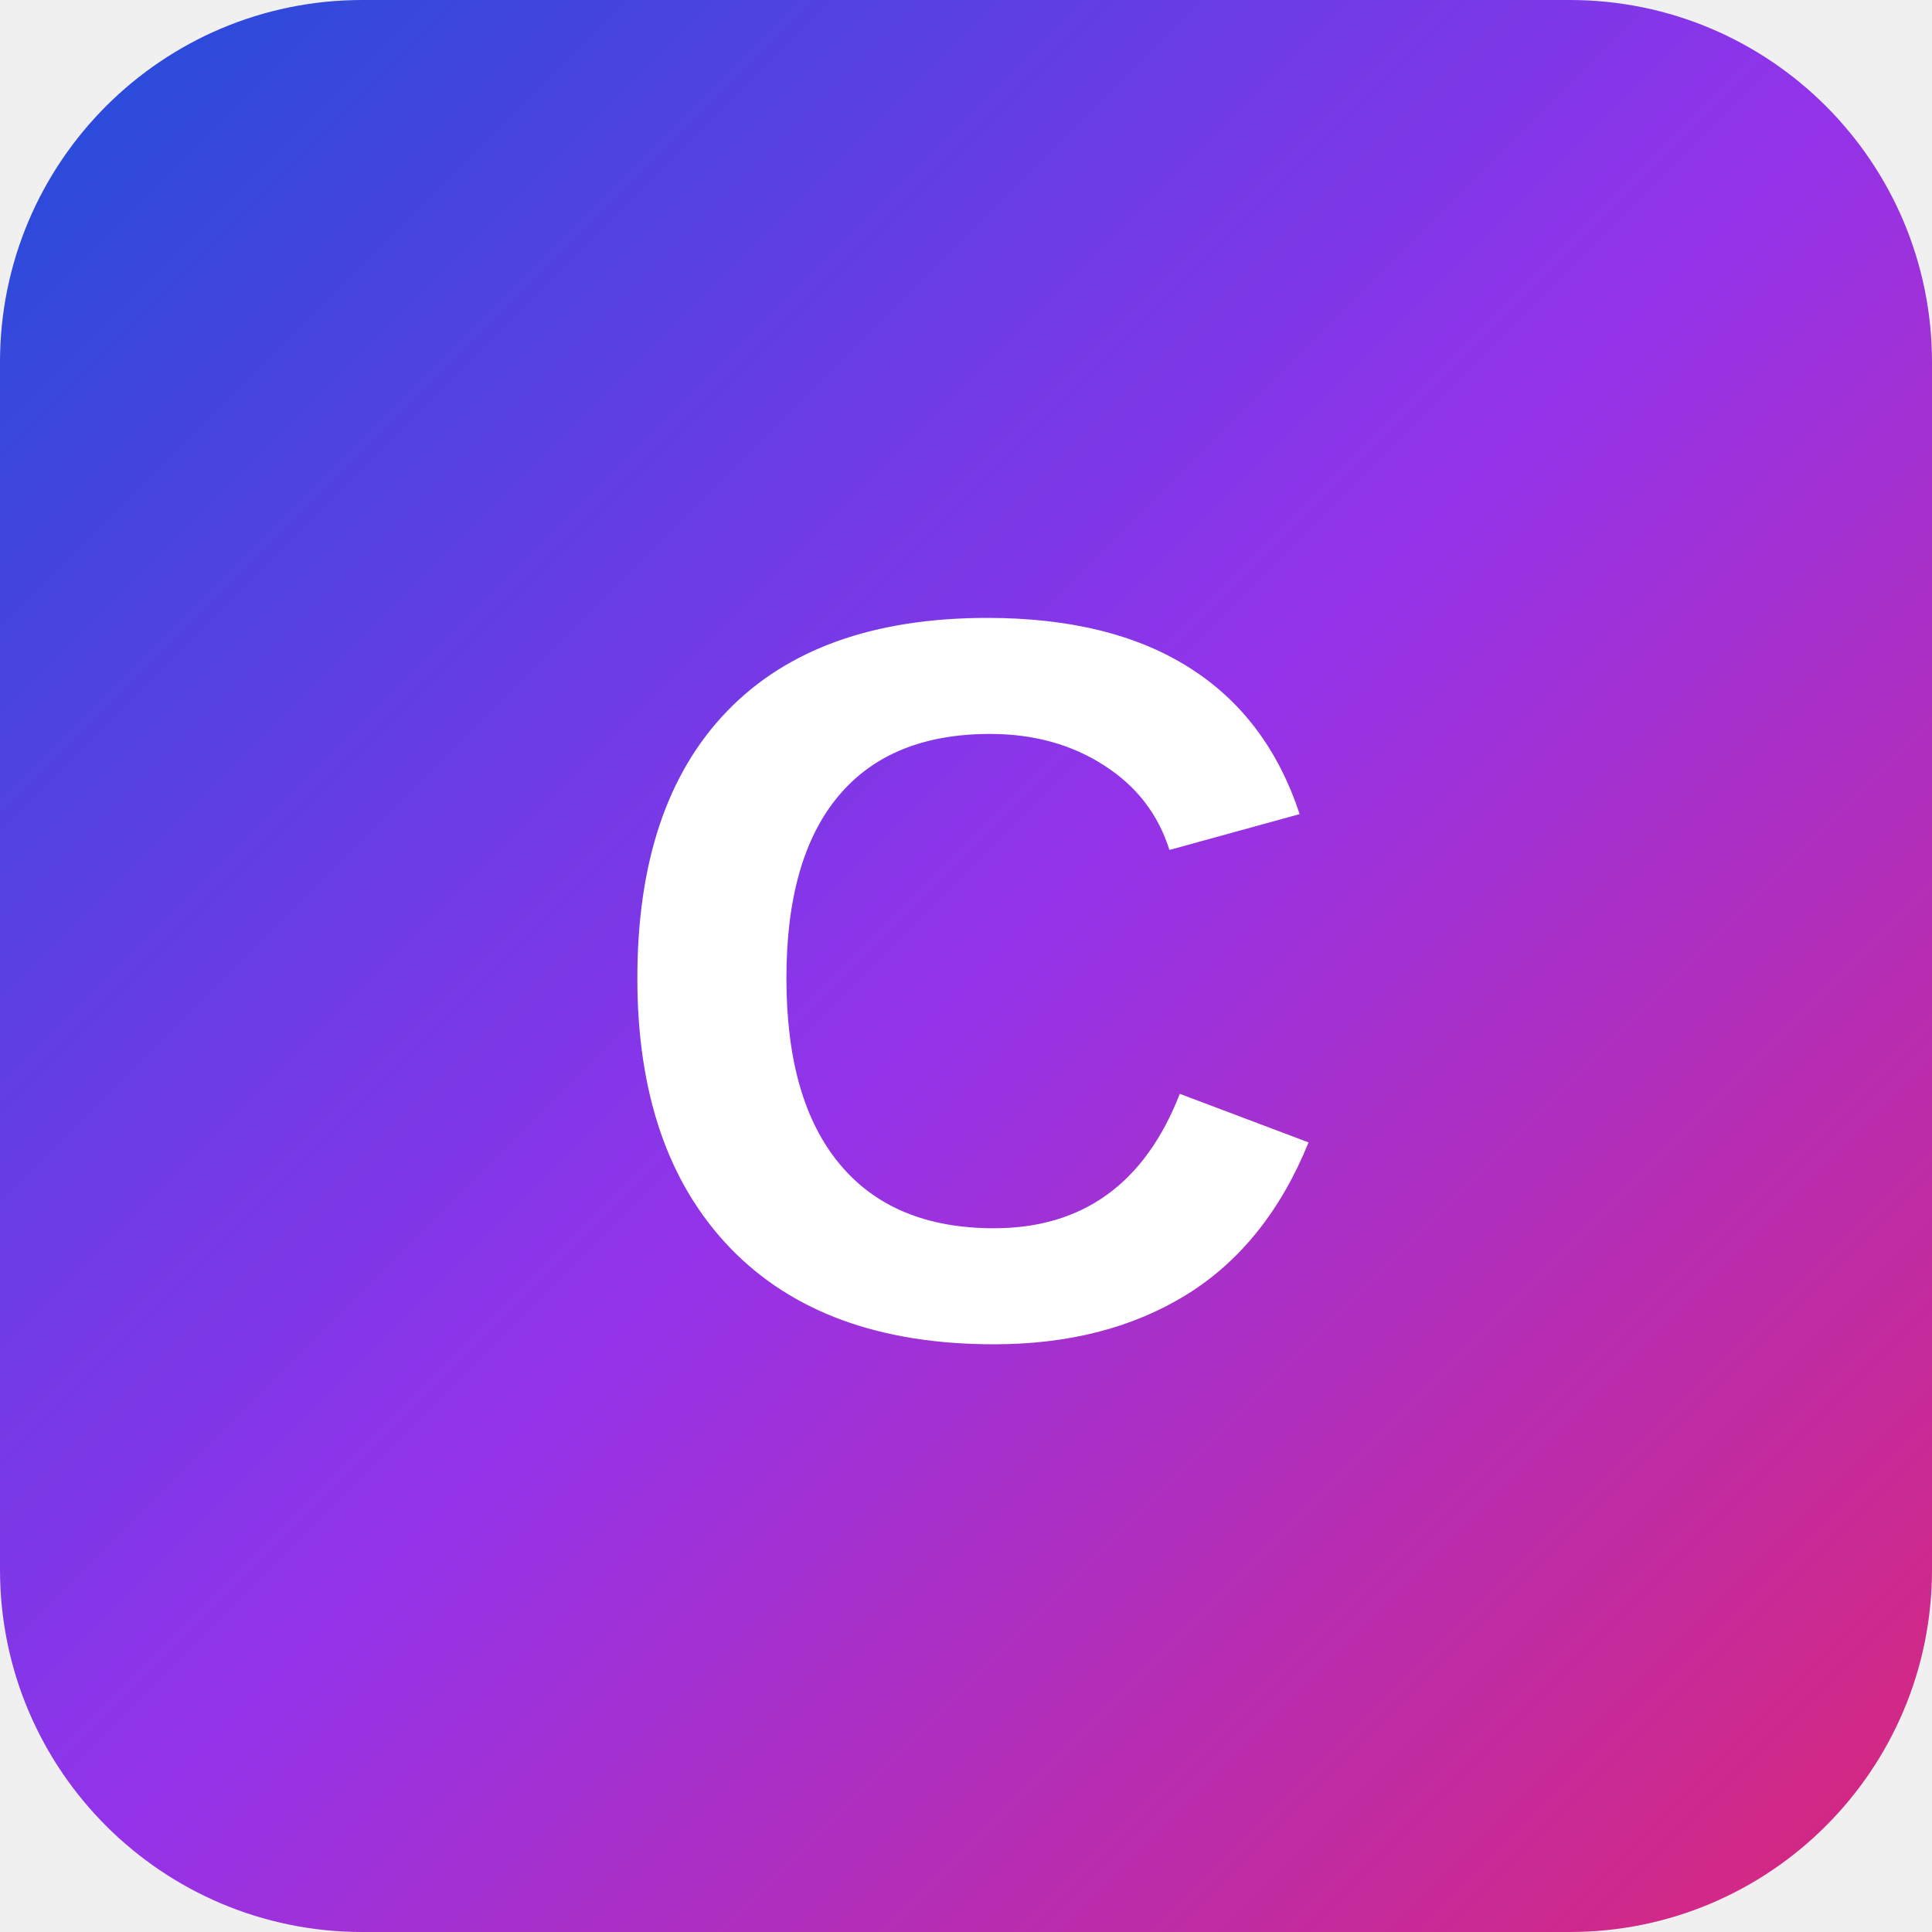
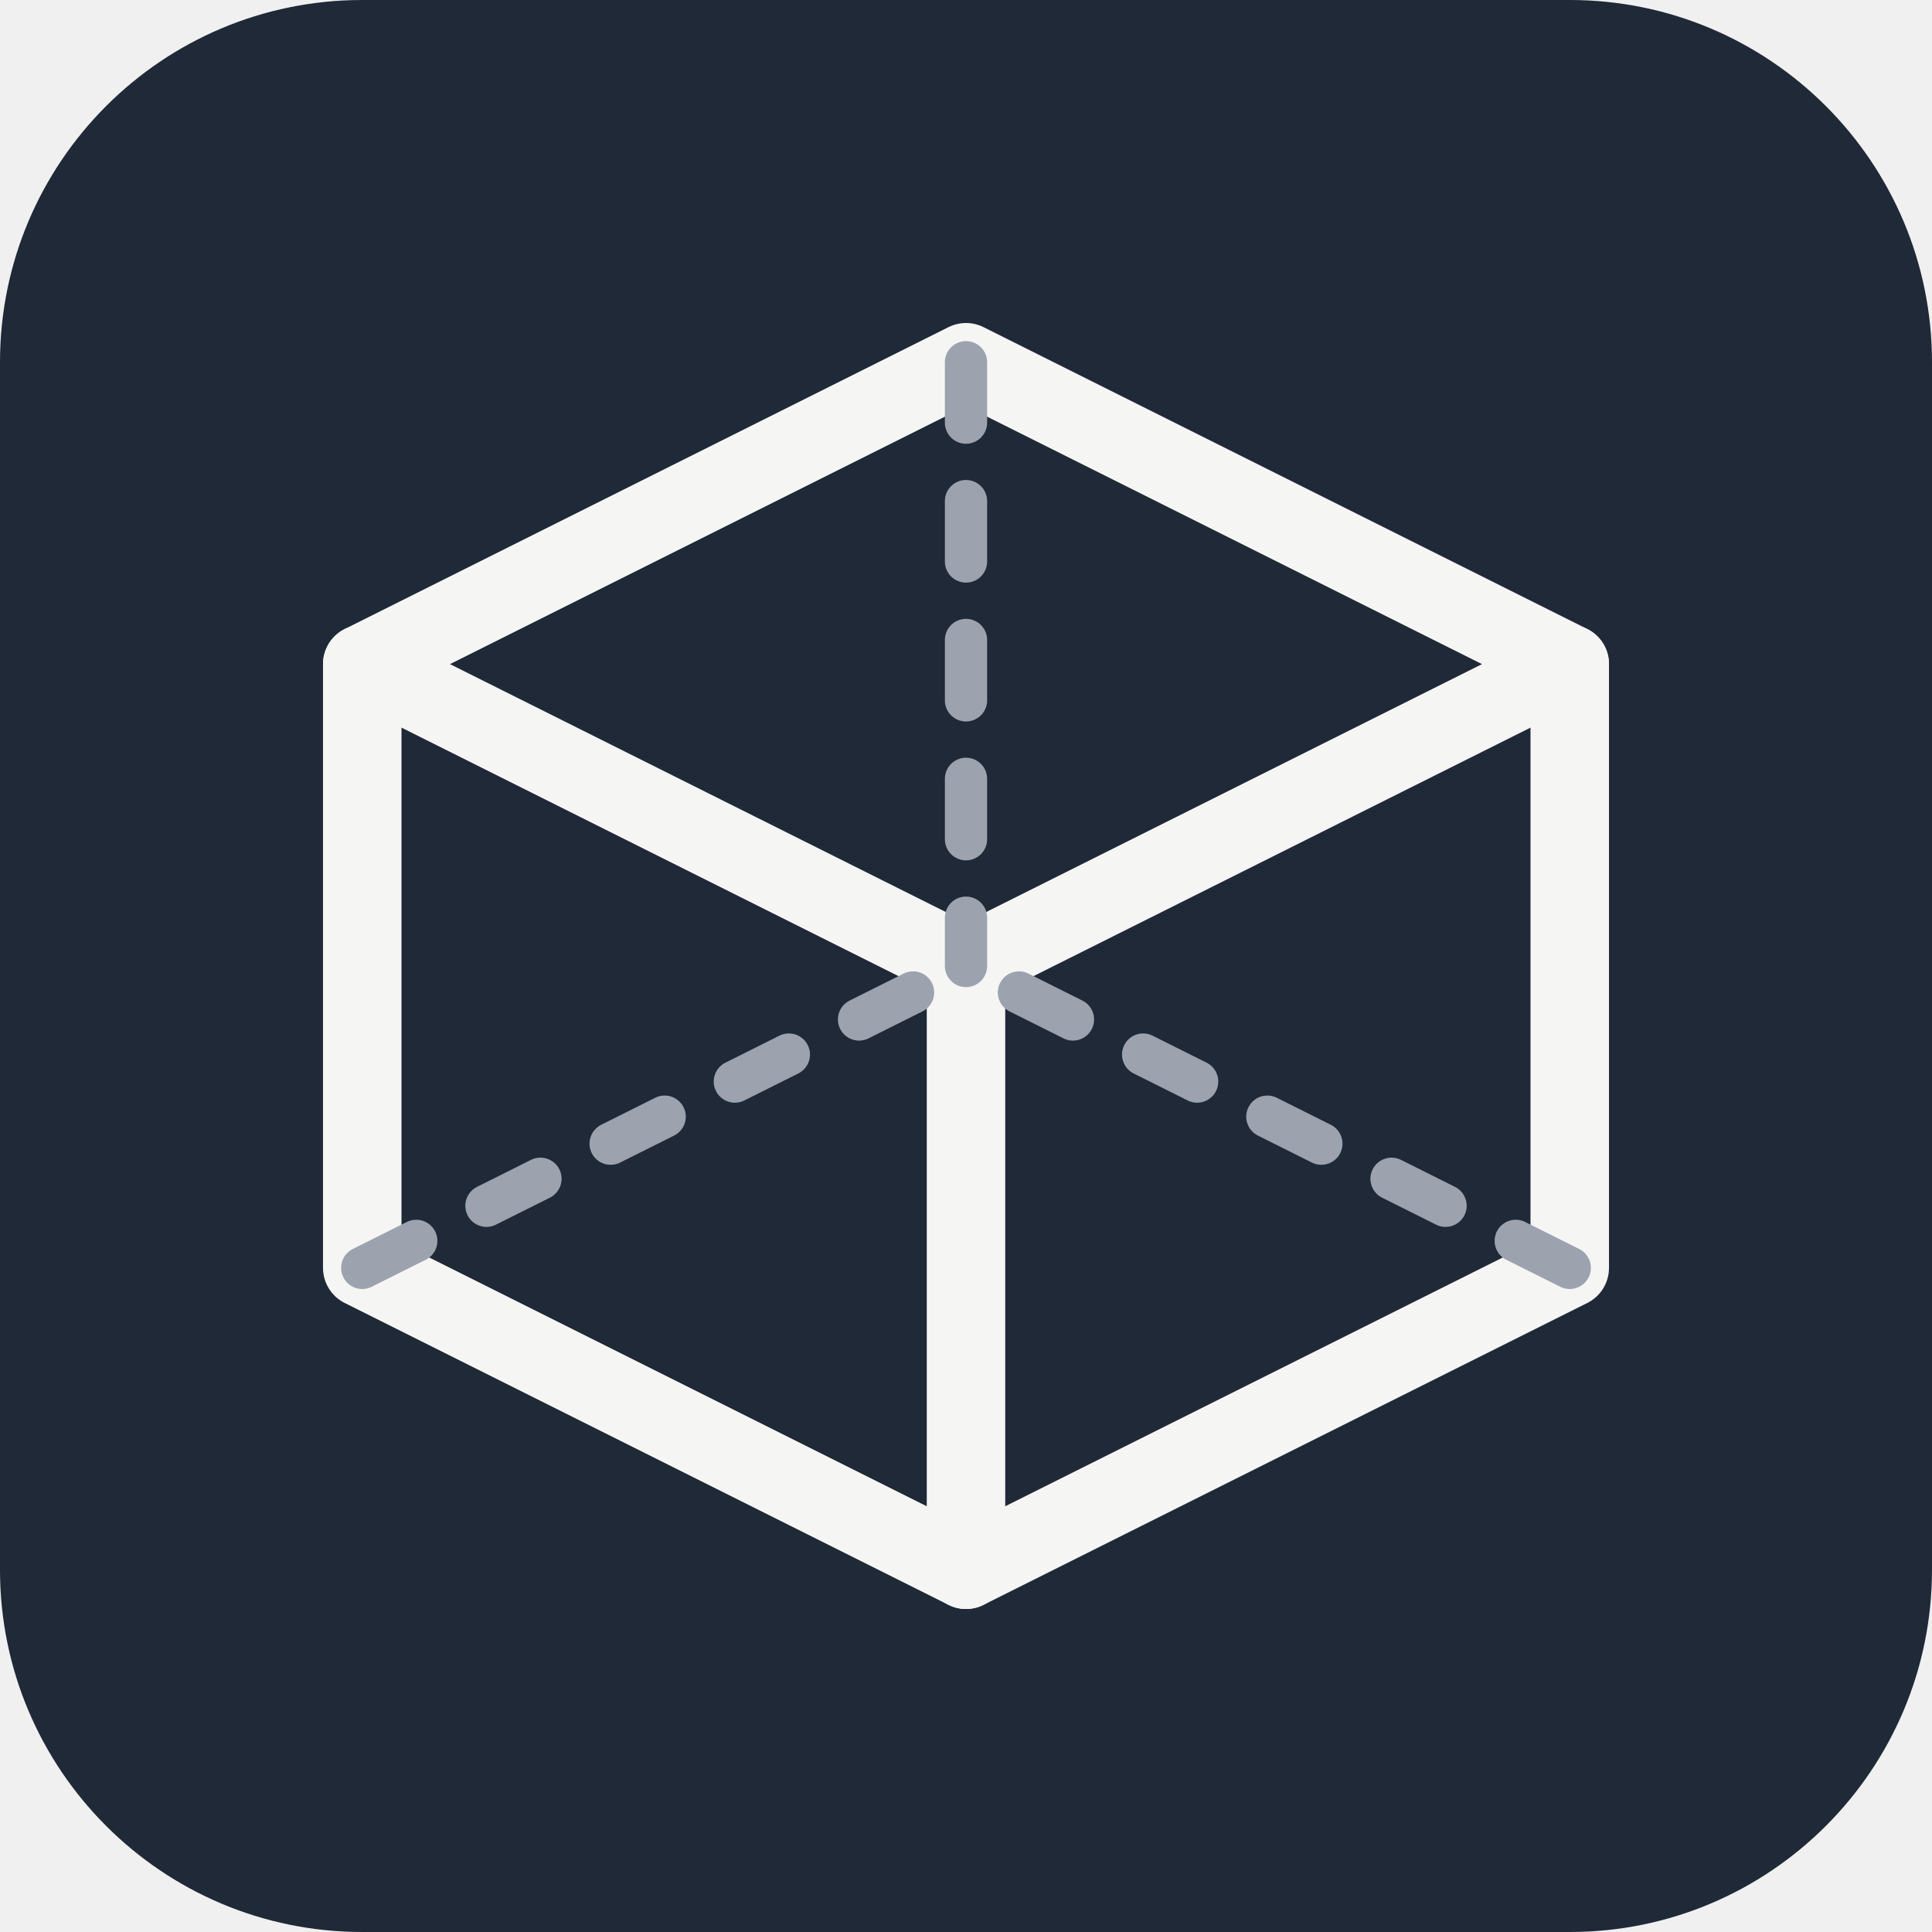
<svg xmlns="http://www.w3.org/2000/svg" viewBox="0 0 64 64">
-   <defs>
-     <linearGradient id="g" x1="0" y1="0" x2="1" y2="1">
-       <stop offset="0" stop-color="#1f4ed8" />
-       <stop offset="0.5" stop-color="#9333ea" />
-       <stop offset="1" stop-color="#db2777" />
-     </linearGradient>
-   </defs>
-   <rect width="64" height="64" rx="12" fill="url(#g)" />
-   <text x="50%" y="54%" text-anchor="middle" dominant-baseline="middle" font-family="Google Sans, Arial, sans-serif" font-weight="700" font-size="34" fill="#fff">C</text>
+   <rect width="64" height="64" rx="12" fill="#1f2937" />
+   <g fill="none" stroke="#f5f5f4" stroke-width="2.6" stroke-linecap="round" stroke-linejoin="round">
+     <path d="M32 12 L52 22 L32 32 L12 22 Z" />
+     <path d="M12 22 L12 42 L32 52 L52 42 L52 22" />
+     <path d="M32 32 L32 52" />
+   </g>
+   <g fill="none" stroke="#9ca3af" stroke-width="1.4" stroke-linecap="round" stroke-dasharray="2 2.6">
+     <path d="M32 12 L32 32" />
+     <path d="M12 42 L32 32" />
+     <path d="M52 42 L32 32" />
+   </g>
</svg>
